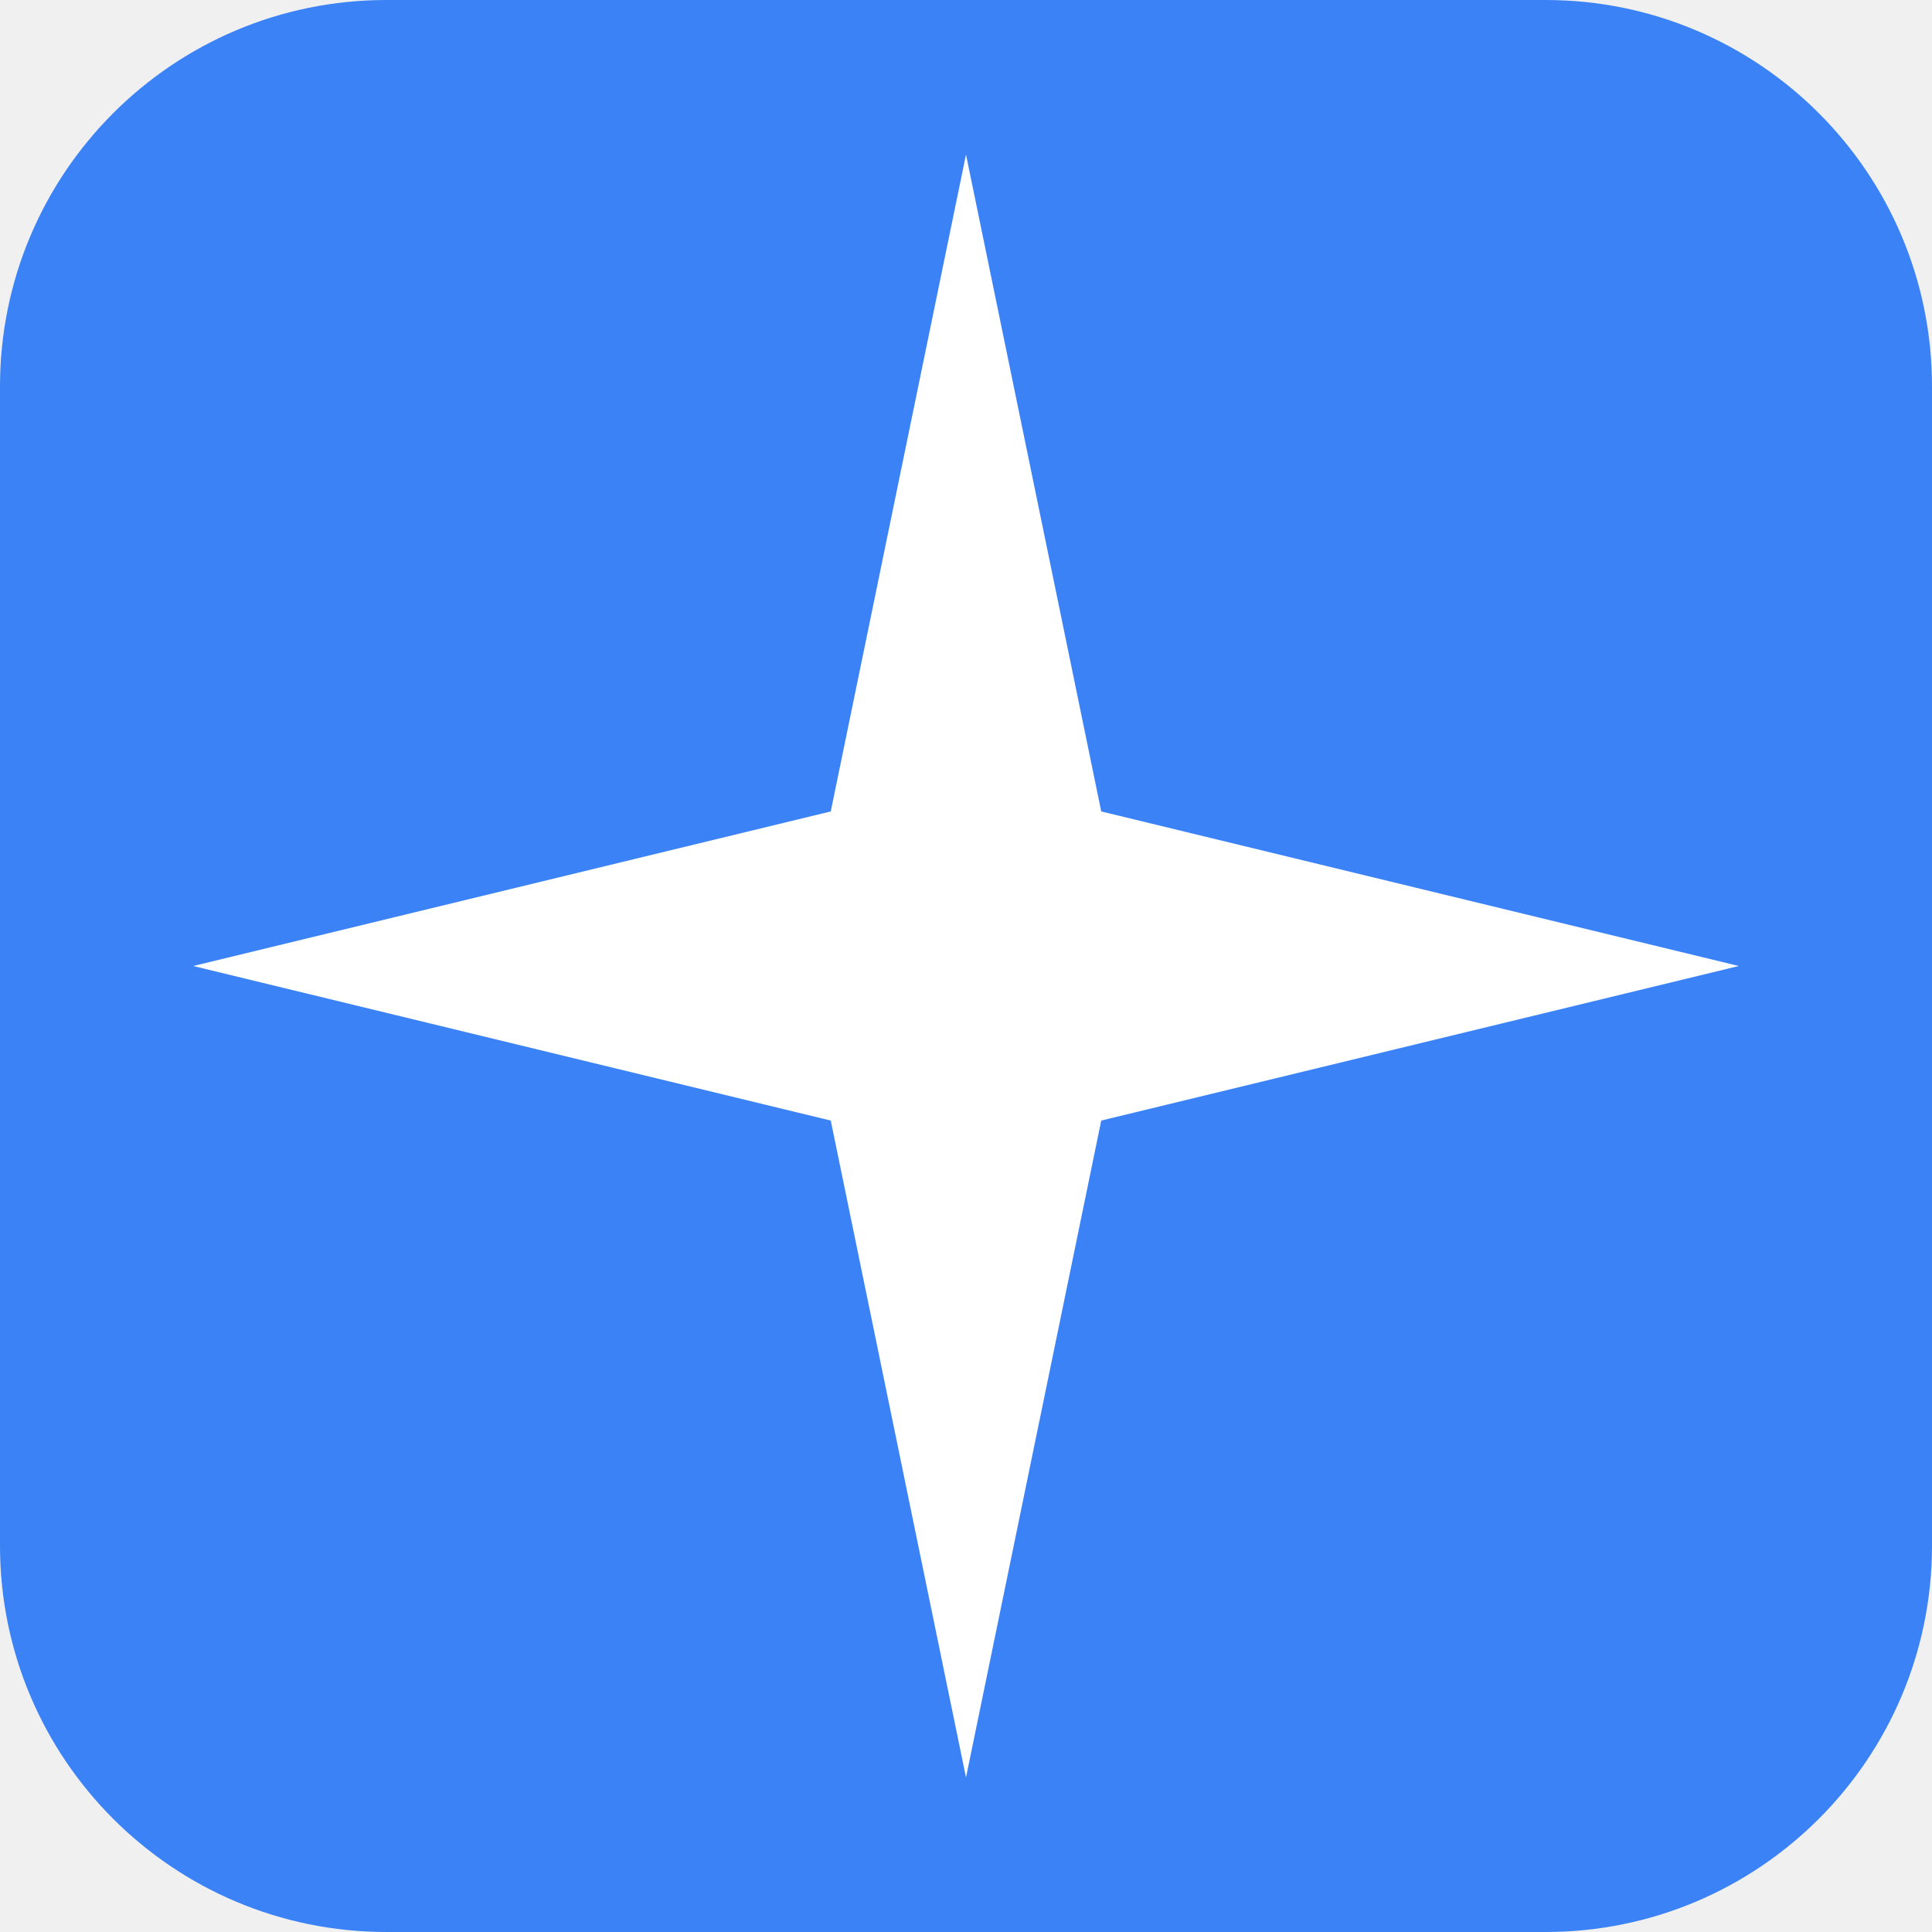
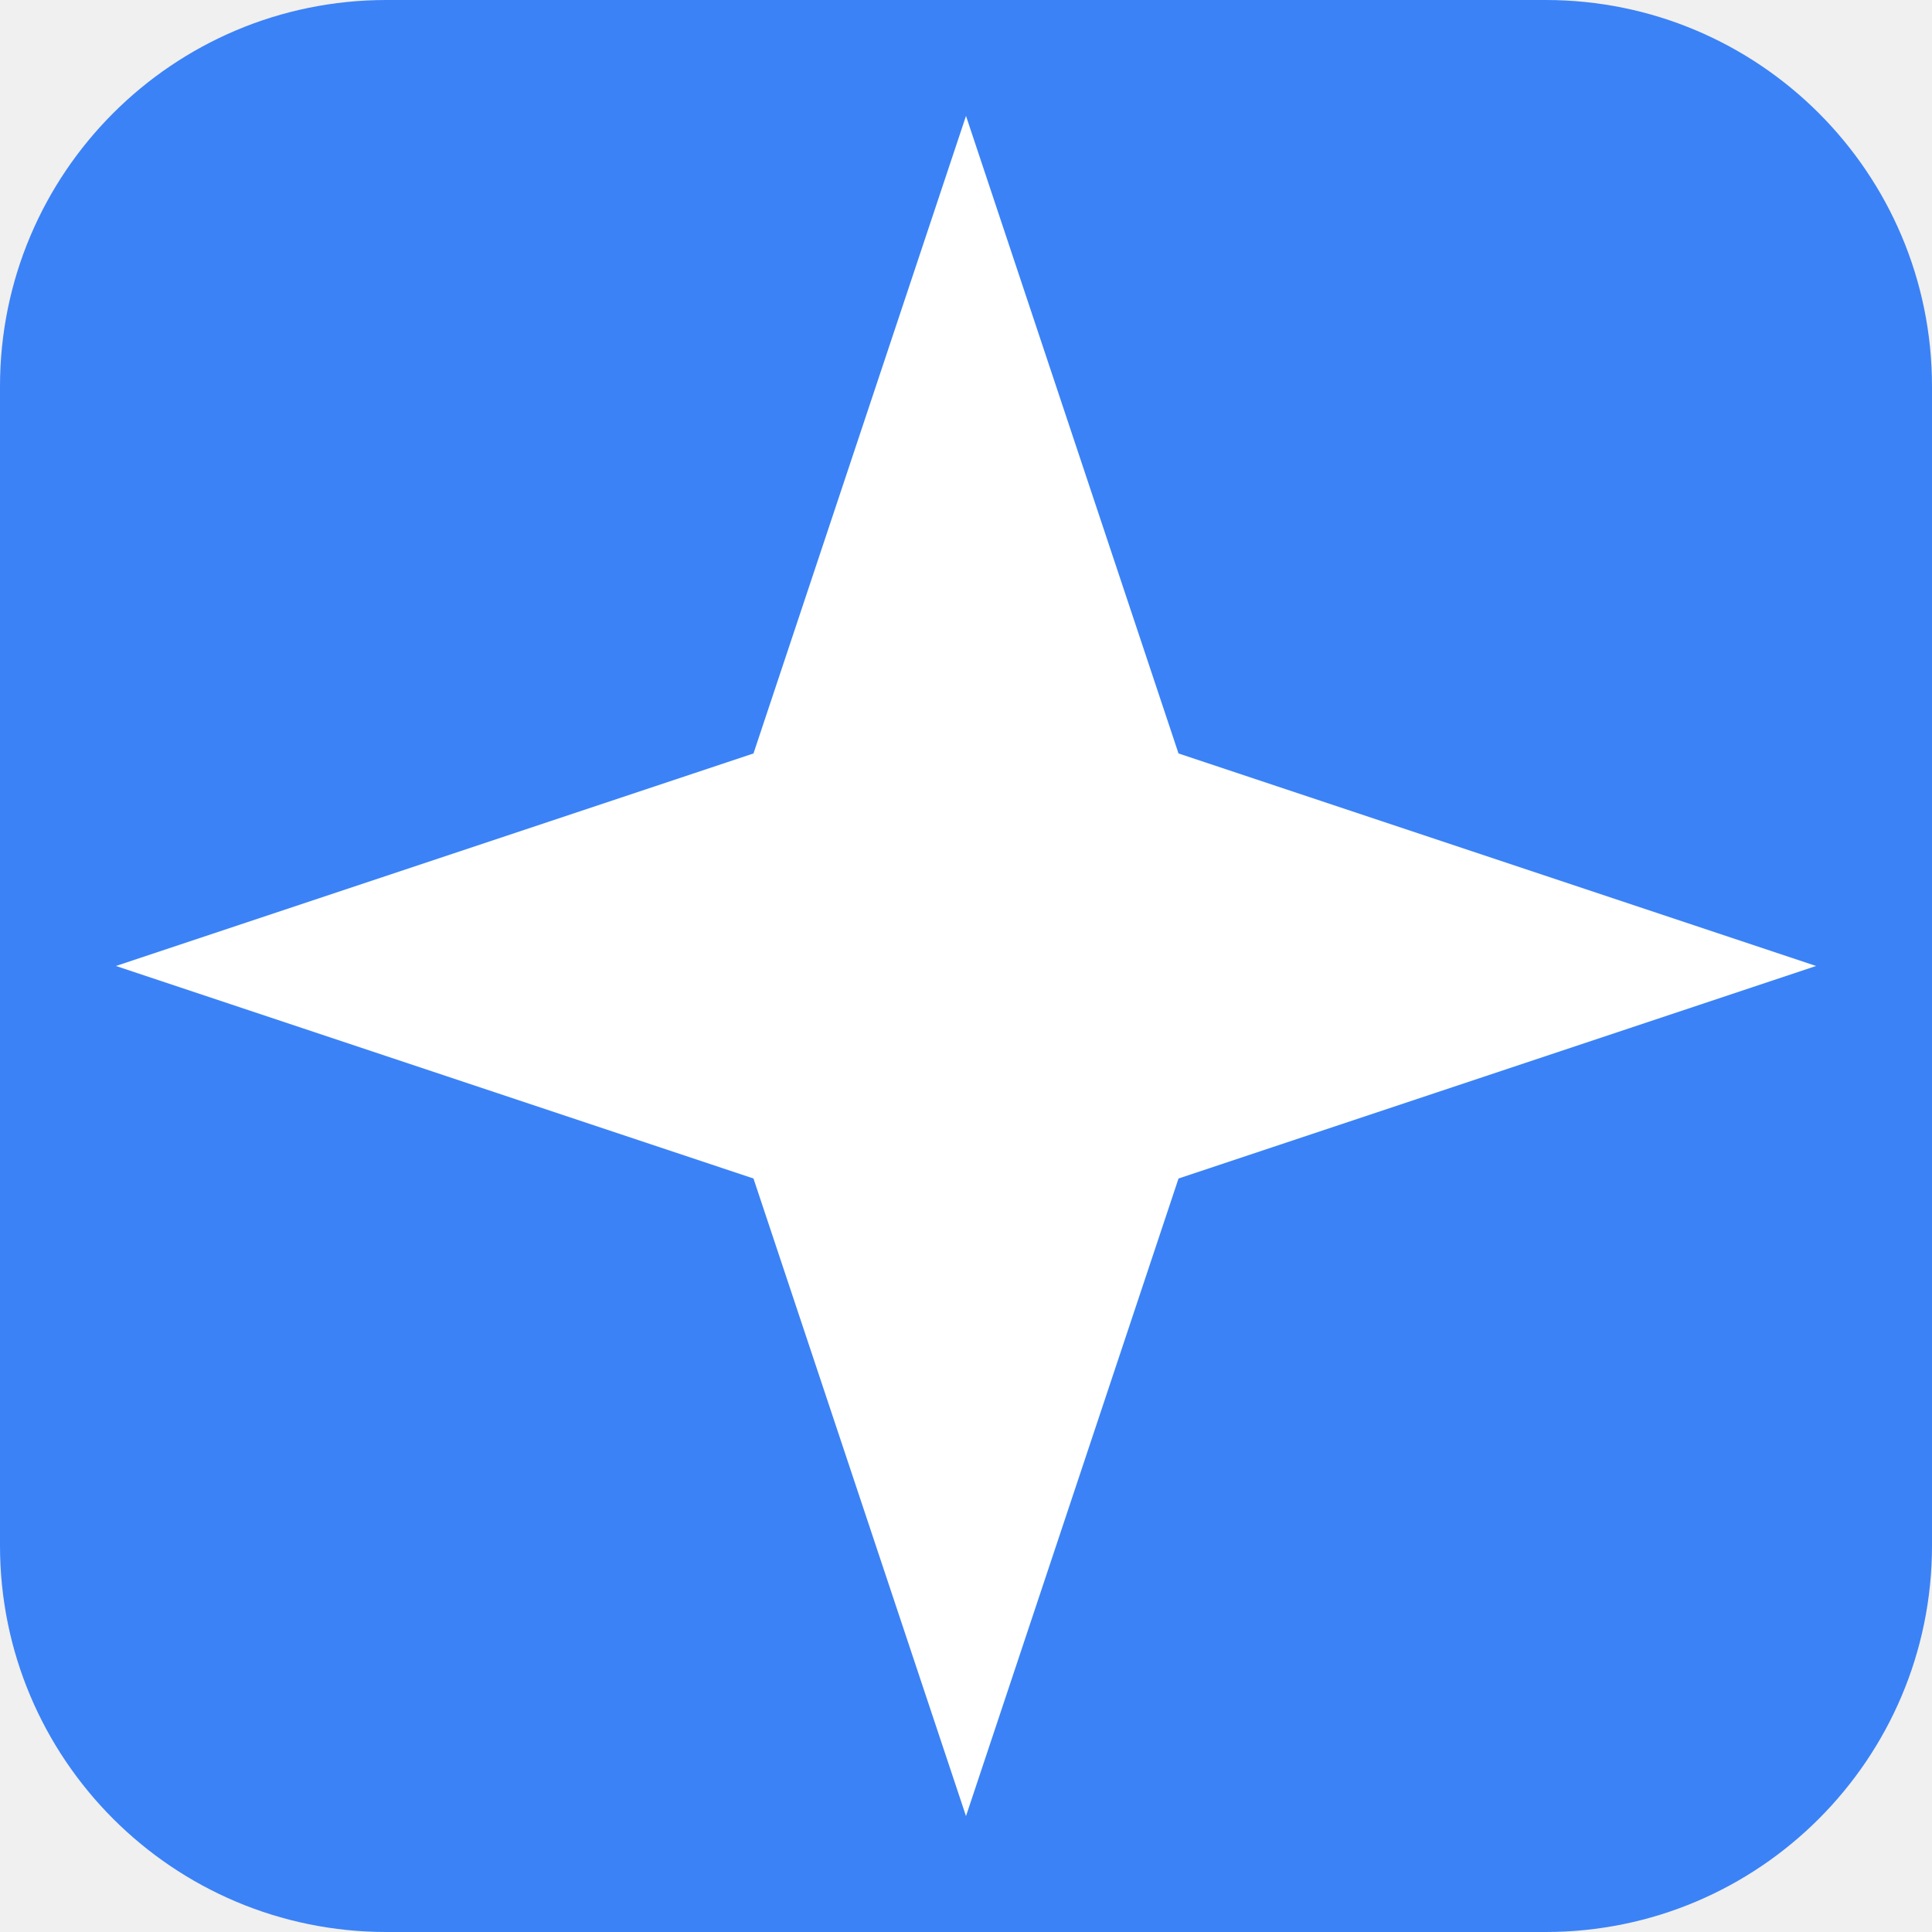
<svg xmlns="http://www.w3.org/2000/svg" viewBox="0 0 100 100">
  <rect width="100" height="100" rx="20" fill="#3b82f6" />
-   <path d="M50 8 L57 42 L90 50 L57 58 L50 92 L43 58 L10 50 L43 42 Z" fill="white" />
+   <path d="M50 6 L61 39 L94 50 L61 61 L50 94 L39 61 L6 50 L39 39 Z" fill="white" />
</svg>
